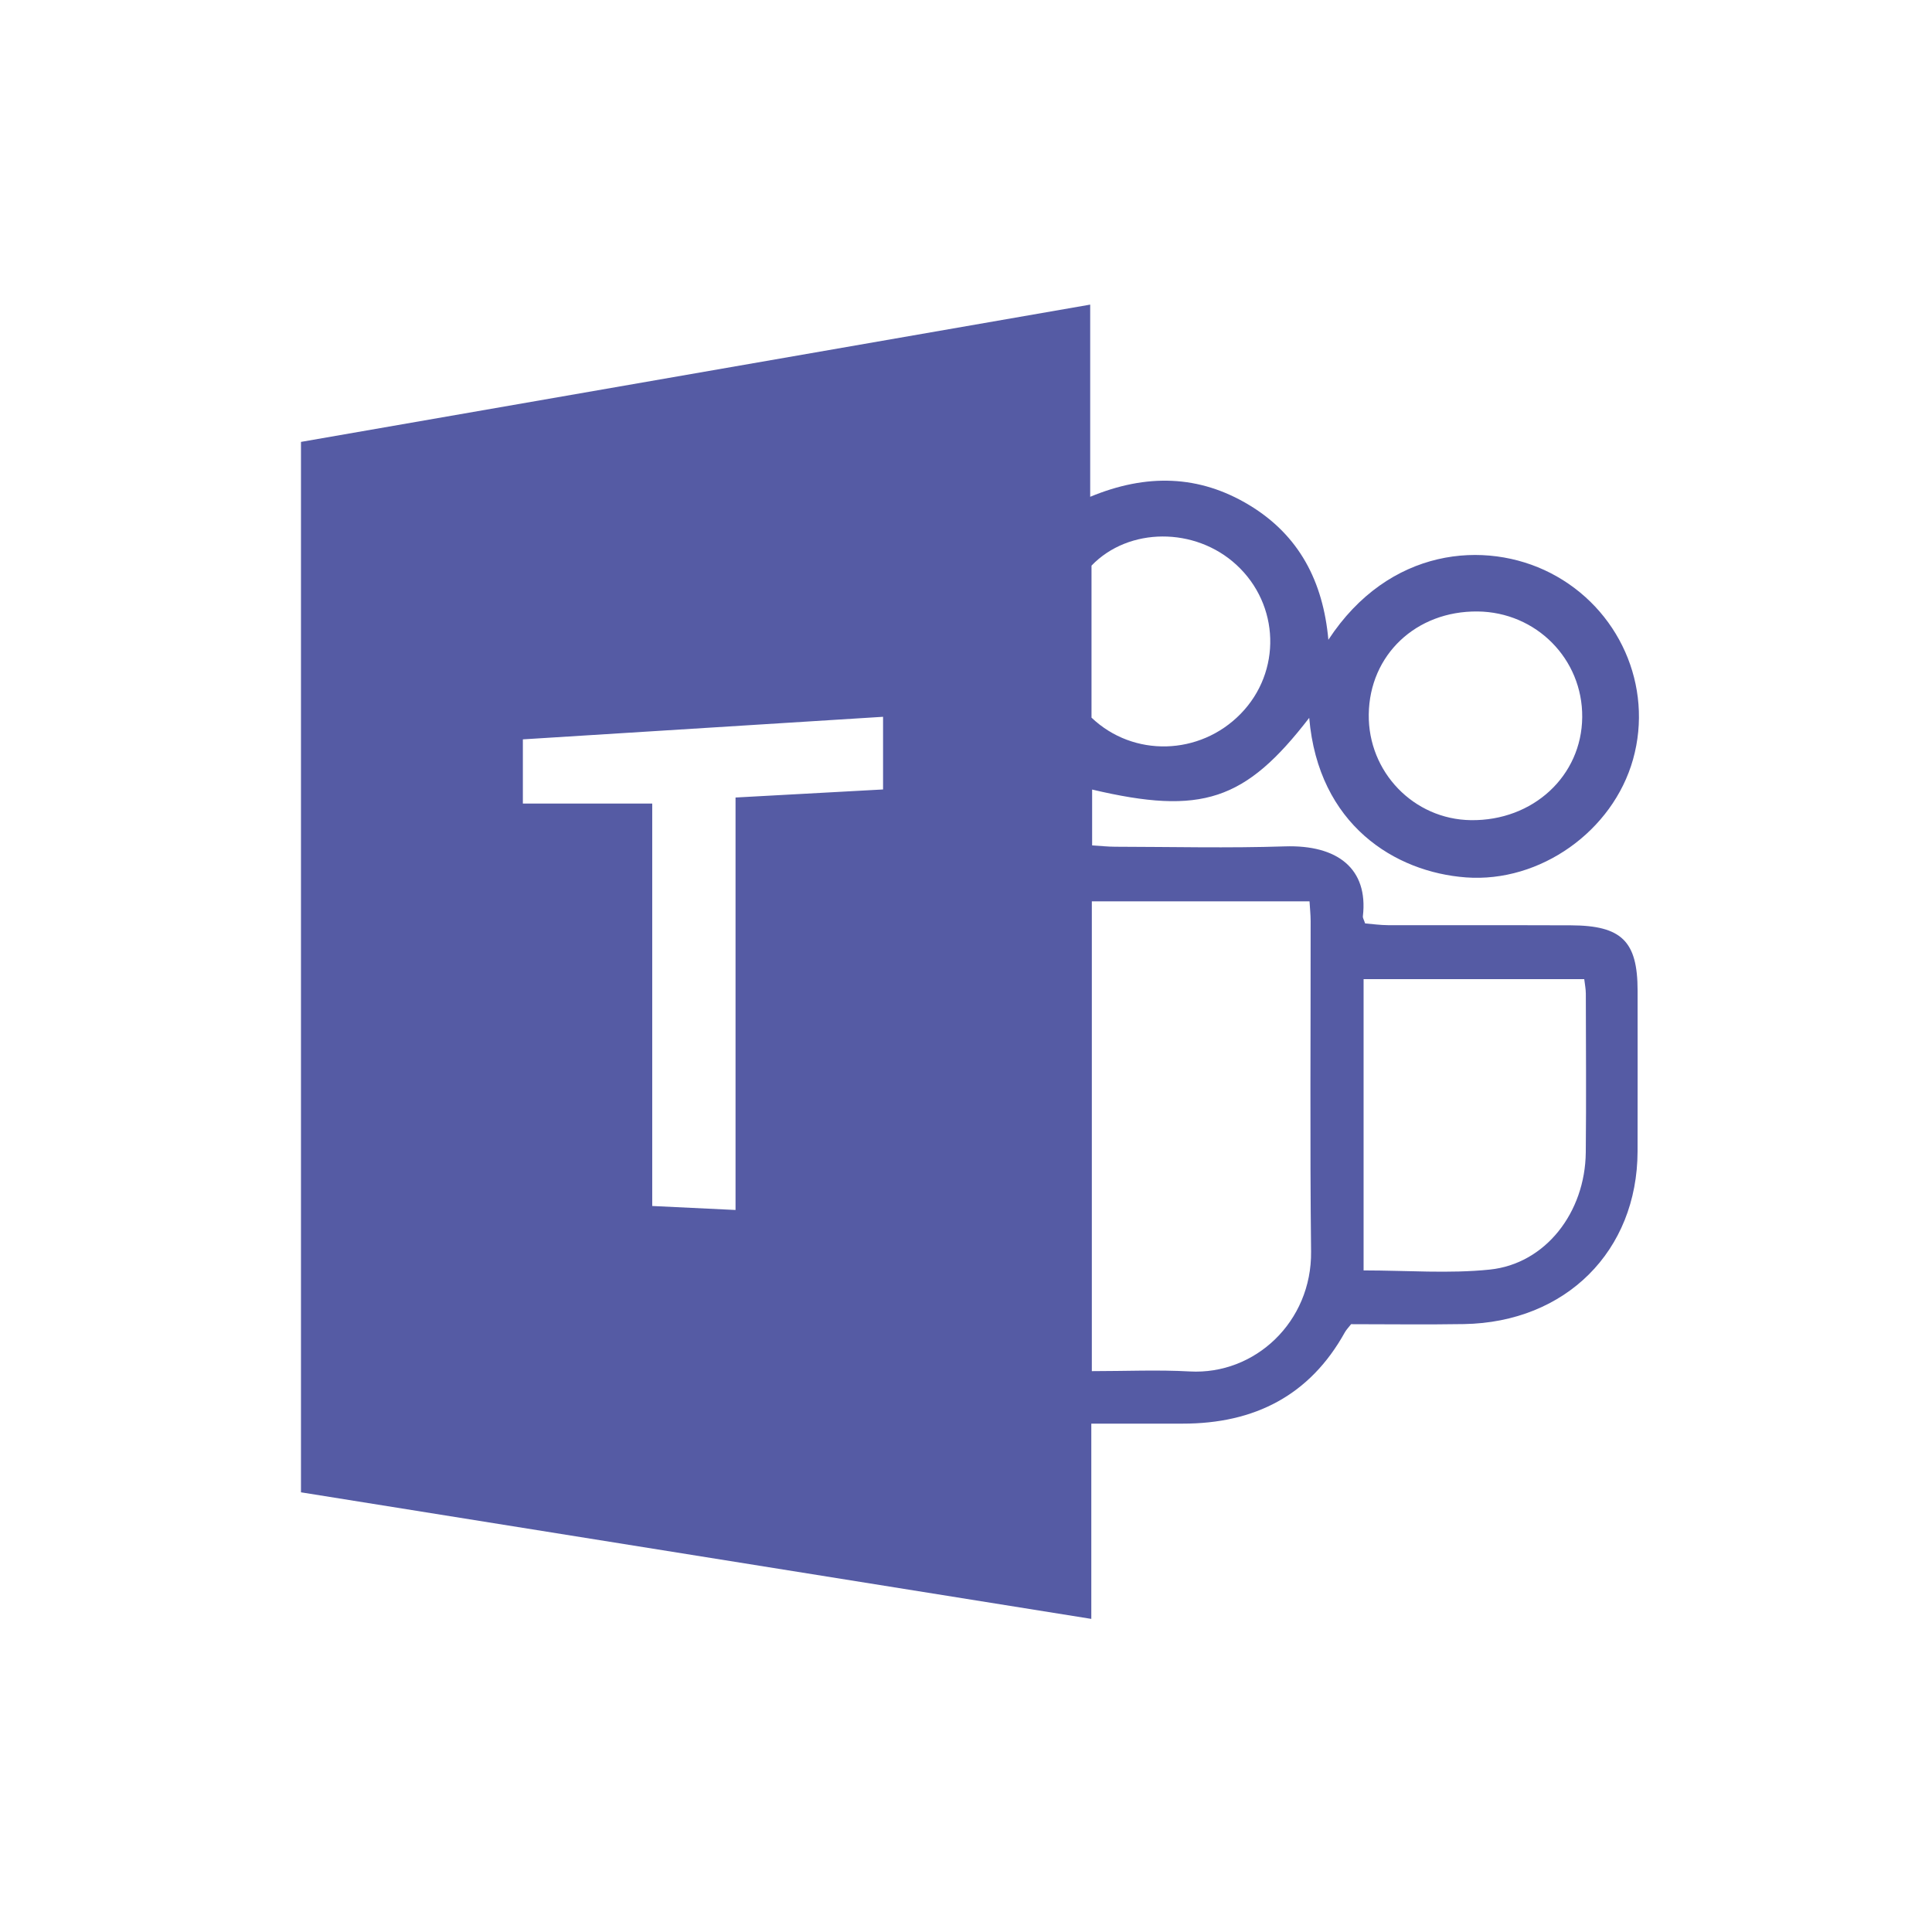
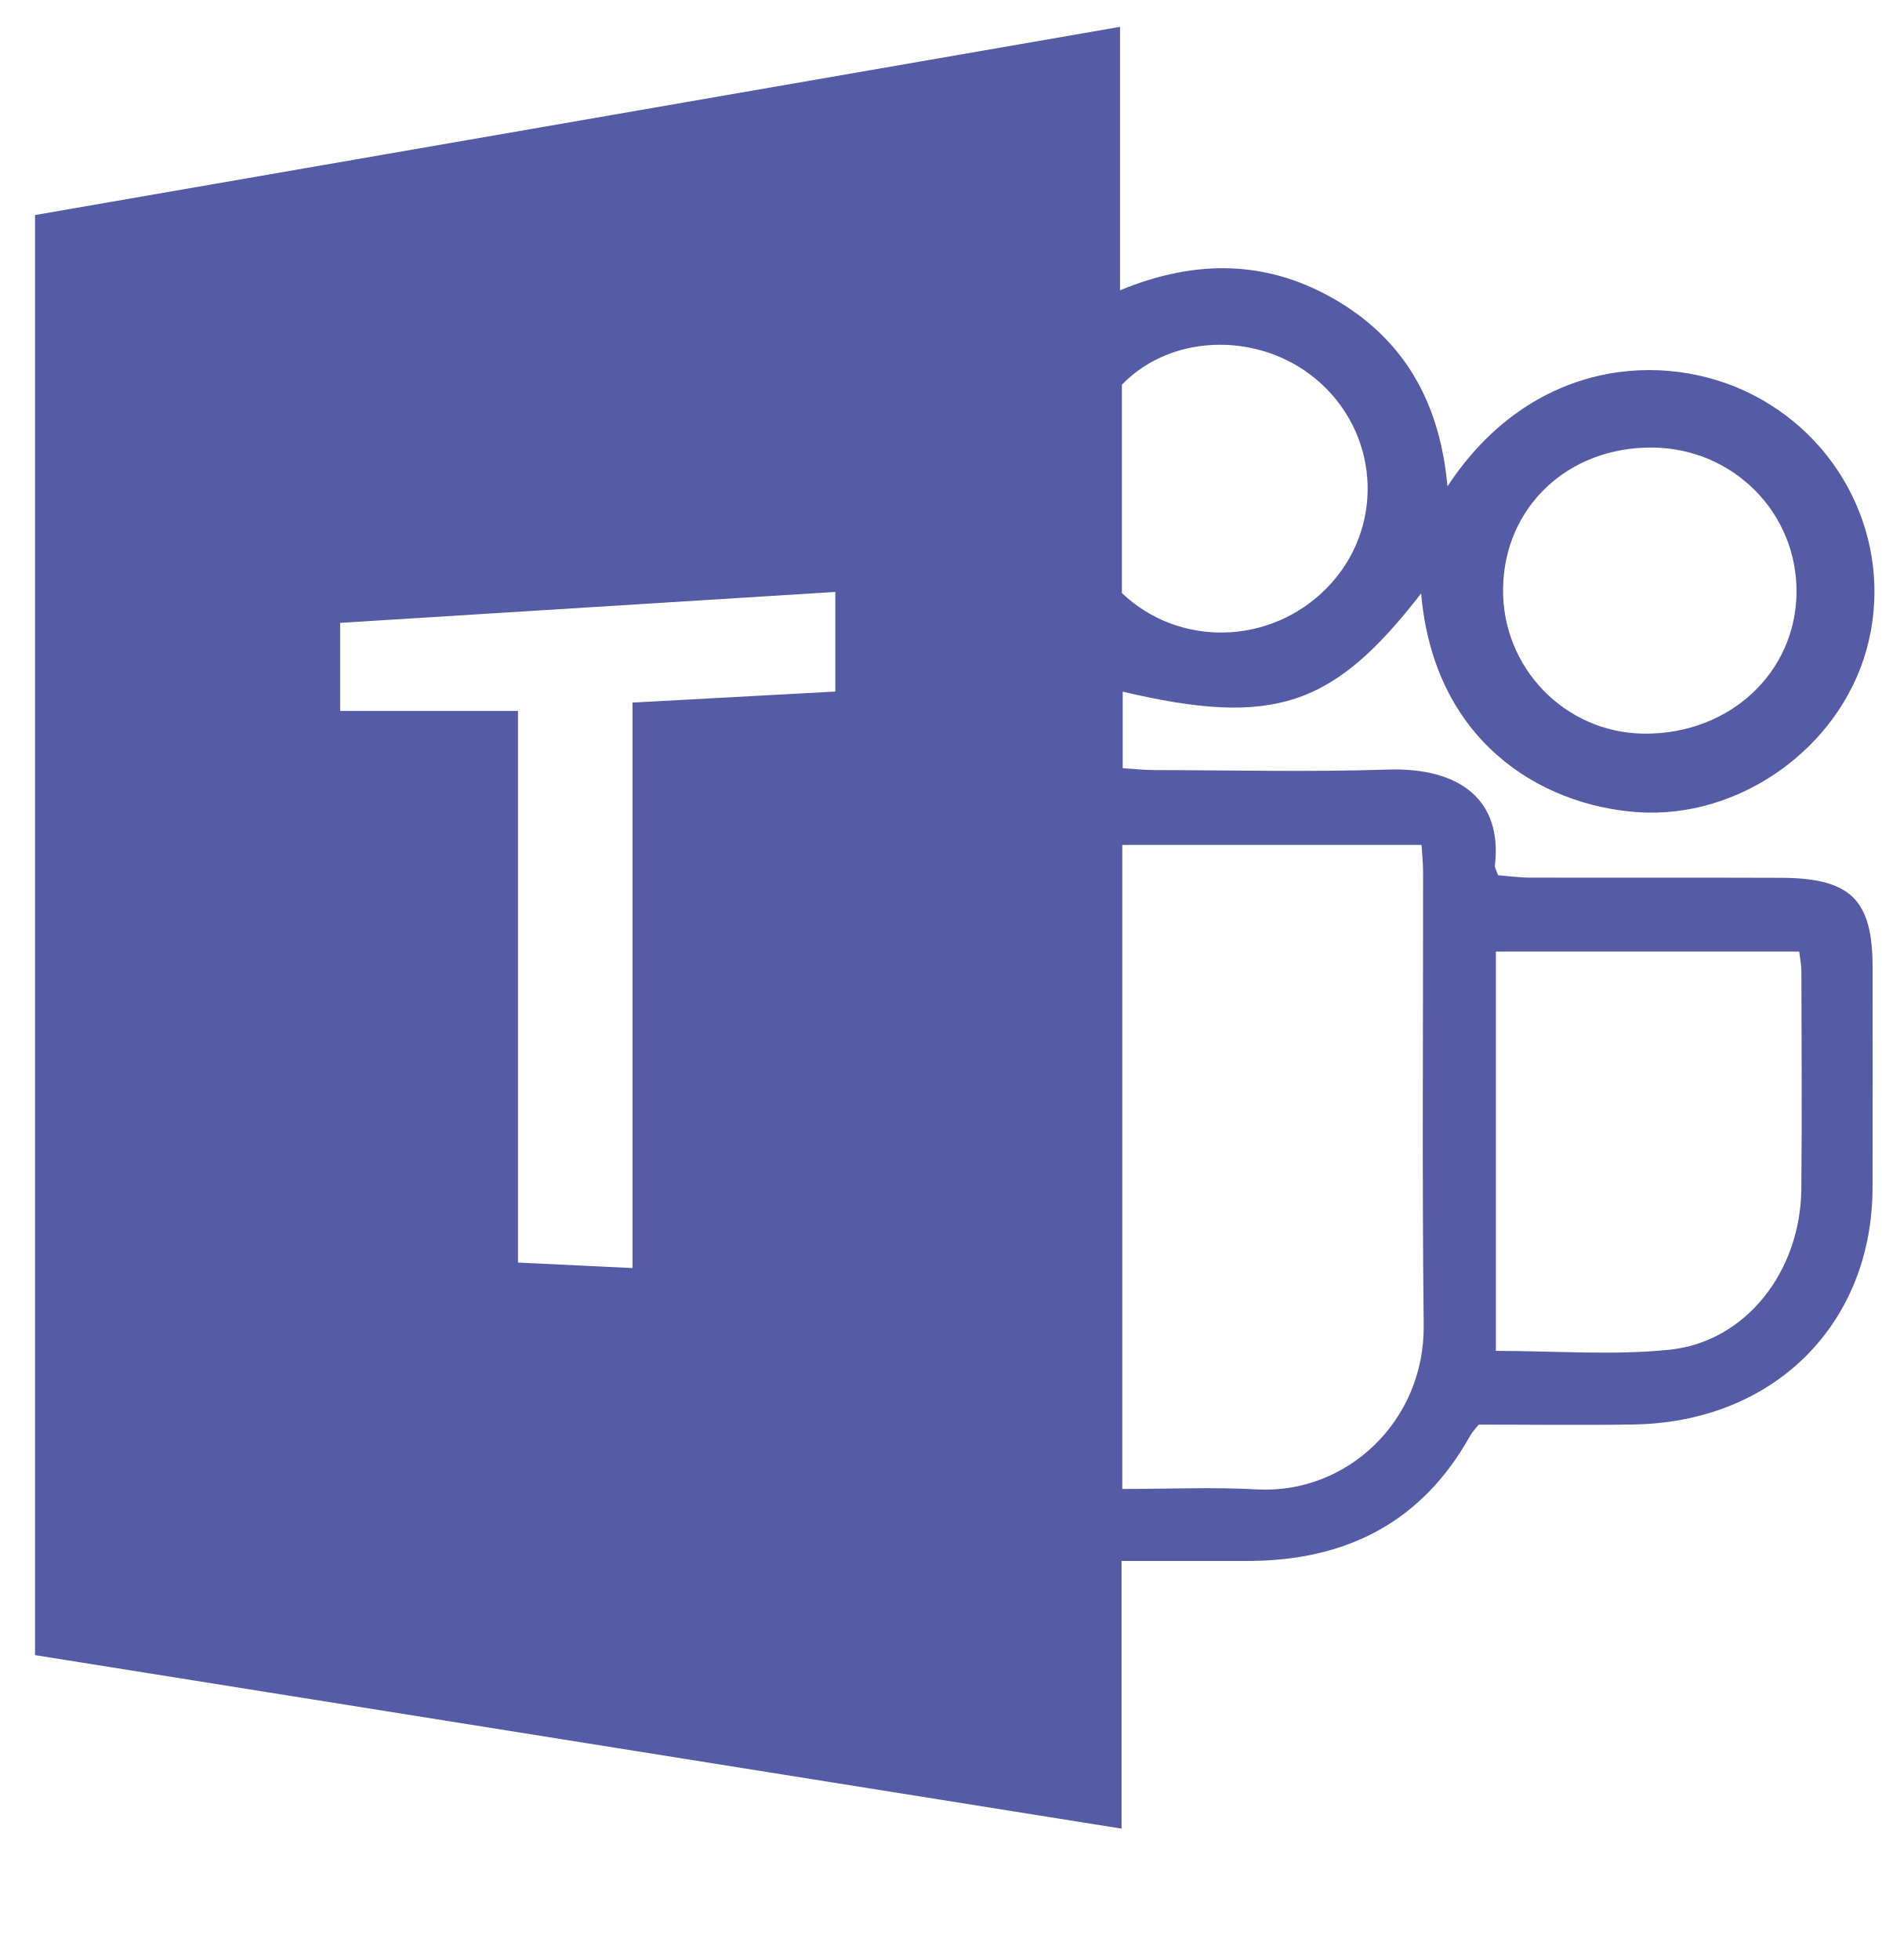
- <svg xmlns="http://www.w3.org/2000/svg" enable-background="new 0 0 400 400" version="1.1" viewBox="0 0 400 400" xml:space="preserve">
+ <svg xmlns="http://www.w3.org/2000/svg" enable-background="new 0 0 400 400" version="1.1" viewBox="0 0 293.21 305.39" xml:space="preserve">
  <rect width="100%" height="100%" fill="none" />
  <g class="currentLayer" style="">
-     <g class="selected">
-       <path d="m62.313 91.49c54.279-9.441 108.54-18.88 163.4-28.423v39.788c11.677-4.85 22.592-4.527 32.93 1.718 10.35 6.252 15.294 15.821 16.383 27.887 12.533-19.124 32.527-20.719 45.969-13.831 14.212 7.283 21.375 23.412 17.109 38.593-4.173 14.855-19.24 25.573-34.585 24.436-14.676-1.085-30.568-10.867-32.46-33.033-13.248 17.192-22.261 20.197-44.945 14.843v11.563c1.744 0.105 3.26 0.274 4.774 0.277 11.708 0.021 23.426 0.309 35.122-0.074 10.926-0.357 17.307 4.626 16.159 14.477-0.039 0.339 0.214 0.71 0.465 1.475 1.506 0.121 3.137 0.358 4.768 0.362 12.618 0.032 25.236-0.019 37.855 0.03 10.503 0.043 13.786 3.303 13.79 13.511 0.002 11.093 0.02 22.188-0.006 33.281-0.049 20.637-14.863 35.413-35.946 35.767-7.793 0.132-15.589 0.022-23.367 0.022-0.532 0.683-0.989 1.141-1.288 1.68-7.242 13.058-18.689 18.921-33.587 18.909-6.094-0.003-12.187 0-18.909 0v40.426c-55.017-8.811-109.27-17.5-163.63-26.206v-217.48zm163.74 192.39c7.067 0 13.686-0.302 20.267 0.064 13.491 0.75 25.286-10.261 25.125-24.824-0.253-22.796-0.072-45.598-0.091-68.397-0.002-1.351-0.15-2.701-0.232-4.106h-45.07v97.262zm56.263-20.854c9.034 0 17.659 0.701 26.118-0.172 11.516-1.183 19.76-11.807 19.884-24.278 0.109-10.952 0.031-21.904 0.011-32.856-0.003-0.976-0.208-1.951-0.328-3.003h-45.684v60.308zm-130.03-97.909c10.632-0.581 20.539-1.121 30.543-1.668v-15.044c-25.076 1.571-49.829 3.122-74.575 4.672v13.295h26.783v83.315c6.014 0.288 11.362 0.545 17.248 0.827v-85.397zm131.1-17.214c-0.155 11.939 9.312 21.746 21.149 21.902 12.867 0.171 22.941-9.152 23.046-21.328 0.101-12.034-9.533-21.762-21.675-21.879-12.73-0.123-22.36 8.986-22.519 21.304m-57.402 0.676c8.677 8.265 22.424 7.864 30.87-0.779 8.521-8.719 8.124-22.591-0.885-30.872-8.542-7.851-22.294-7.813-29.985 0.179v31.472z" fill="#555BA4" />
+     <g class="">
+       <path d="m5.46 33.508c56.169-9.74 112.32-19.479 169.09-29.324v41.05c12.084-5.004 23.379-4.671 34.077 1.773 10.71 6.45 15.827 16.323 16.953 28.771 12.969-19.73 33.659-21.376 47.57-14.27 14.707 7.514 22.119 24.154 17.705 39.817-4.318 15.326-19.91 26.384-35.789 25.211-15.187-1.119-31.632-11.212-33.59-34.081-13.709 17.737-23.036 20.838-46.51 15.314v11.93c1.805 0.108 3.373 0.283 4.94 0.286 12.116 0.022 24.242 0.319 36.345-0.076 11.306-0.368 17.91 4.773 16.722 14.936-0.04 0.35 0.221 0.732 0.481 1.522 1.559 0.125 3.246 0.369 4.934 0.374 13.057 0.033 26.115-0.02 39.173 0.031 10.869 0.044 14.266 3.408 14.27 13.939 2e-3 11.445 0.021 22.892-6e-3 34.336-0.051 21.291-15.38 36.536-37.198 36.901-8.064 0.136-16.132 0.023-24.181 0.023-0.551 0.705-1.023 1.177-1.333 1.733-7.494 13.472-19.34 19.521-34.756 19.509-6.306-3e-3 -12.611 0-19.567 0v41.708c-56.932-9.09-113.07-18.055-169.33-27.037v-224.38zm169.44 198.49c7.313 0 14.163-0.312 20.973 0.066 13.961 0.774 26.166-10.586 26-25.611-0.262-23.519-0.075-47.044-0.094-70.566-2e-3 -1.394-0.155-2.787-0.24-4.236h-46.639v100.35zm58.222-21.515c9.348 0 18.274 0.723 27.027-0.177 11.917-1.221 20.448-12.181 20.576-25.048 0.113-11.299 0.032-22.599 0.011-33.898-3e-3 -1.007-0.215-2.013-0.339-3.098h-47.275v62.221zm-134.55-101.01c11.002-0.599 21.254-1.157 31.606-1.721v-15.521c-25.949 1.621-51.564 3.221-77.171 4.82v13.717h27.716v85.957c6.223 0.297 11.758 0.562 17.849 0.853v-88.105zm135.67-17.76c-0.16 12.318 9.636 22.436 21.885 22.597 13.315 0.176 23.74-9.442 23.848-22.004 0.105-12.416-9.865-22.452-22.43-22.573-13.173-0.127-23.138 9.271-23.303 21.98m-59.401 0.697c8.979 8.527 23.205 8.113 31.945-0.804 8.818-8.995 8.407-23.307-0.916-31.851-8.839-8.1-23.07-8.061-31.029 0.185v32.47z" fill="#555BA4" />
    </g>
  </g>
</svg>
